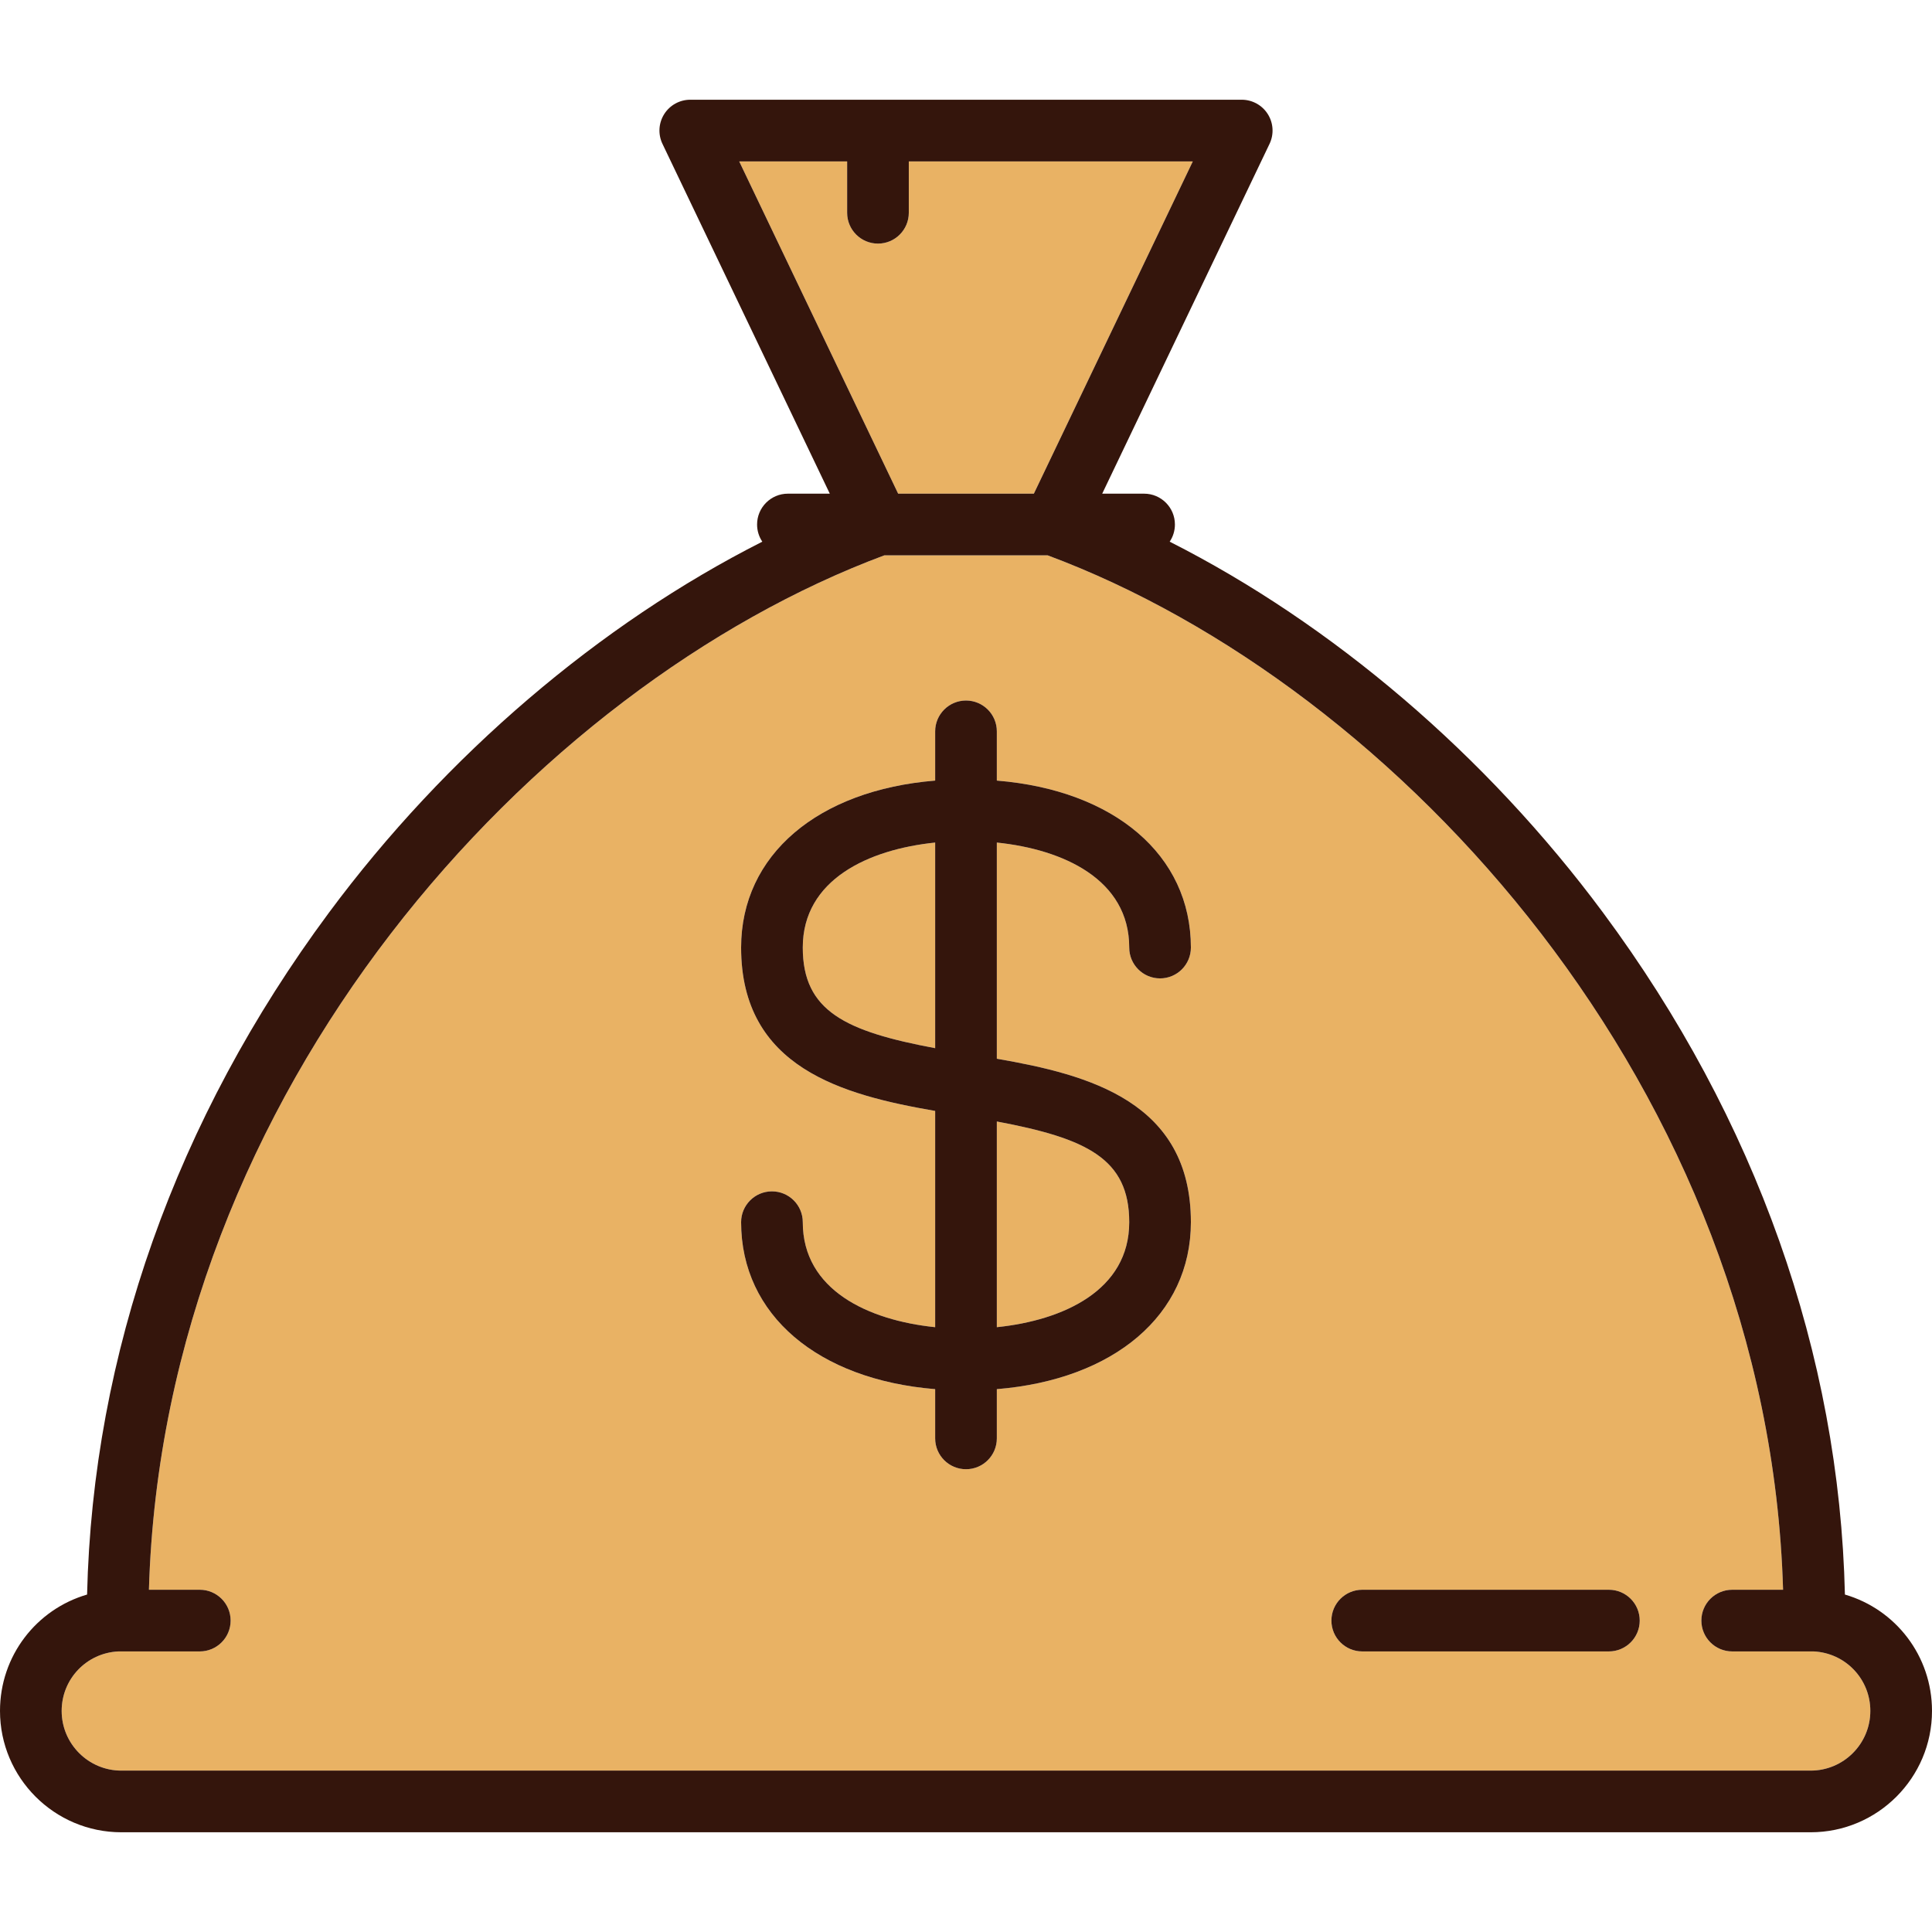
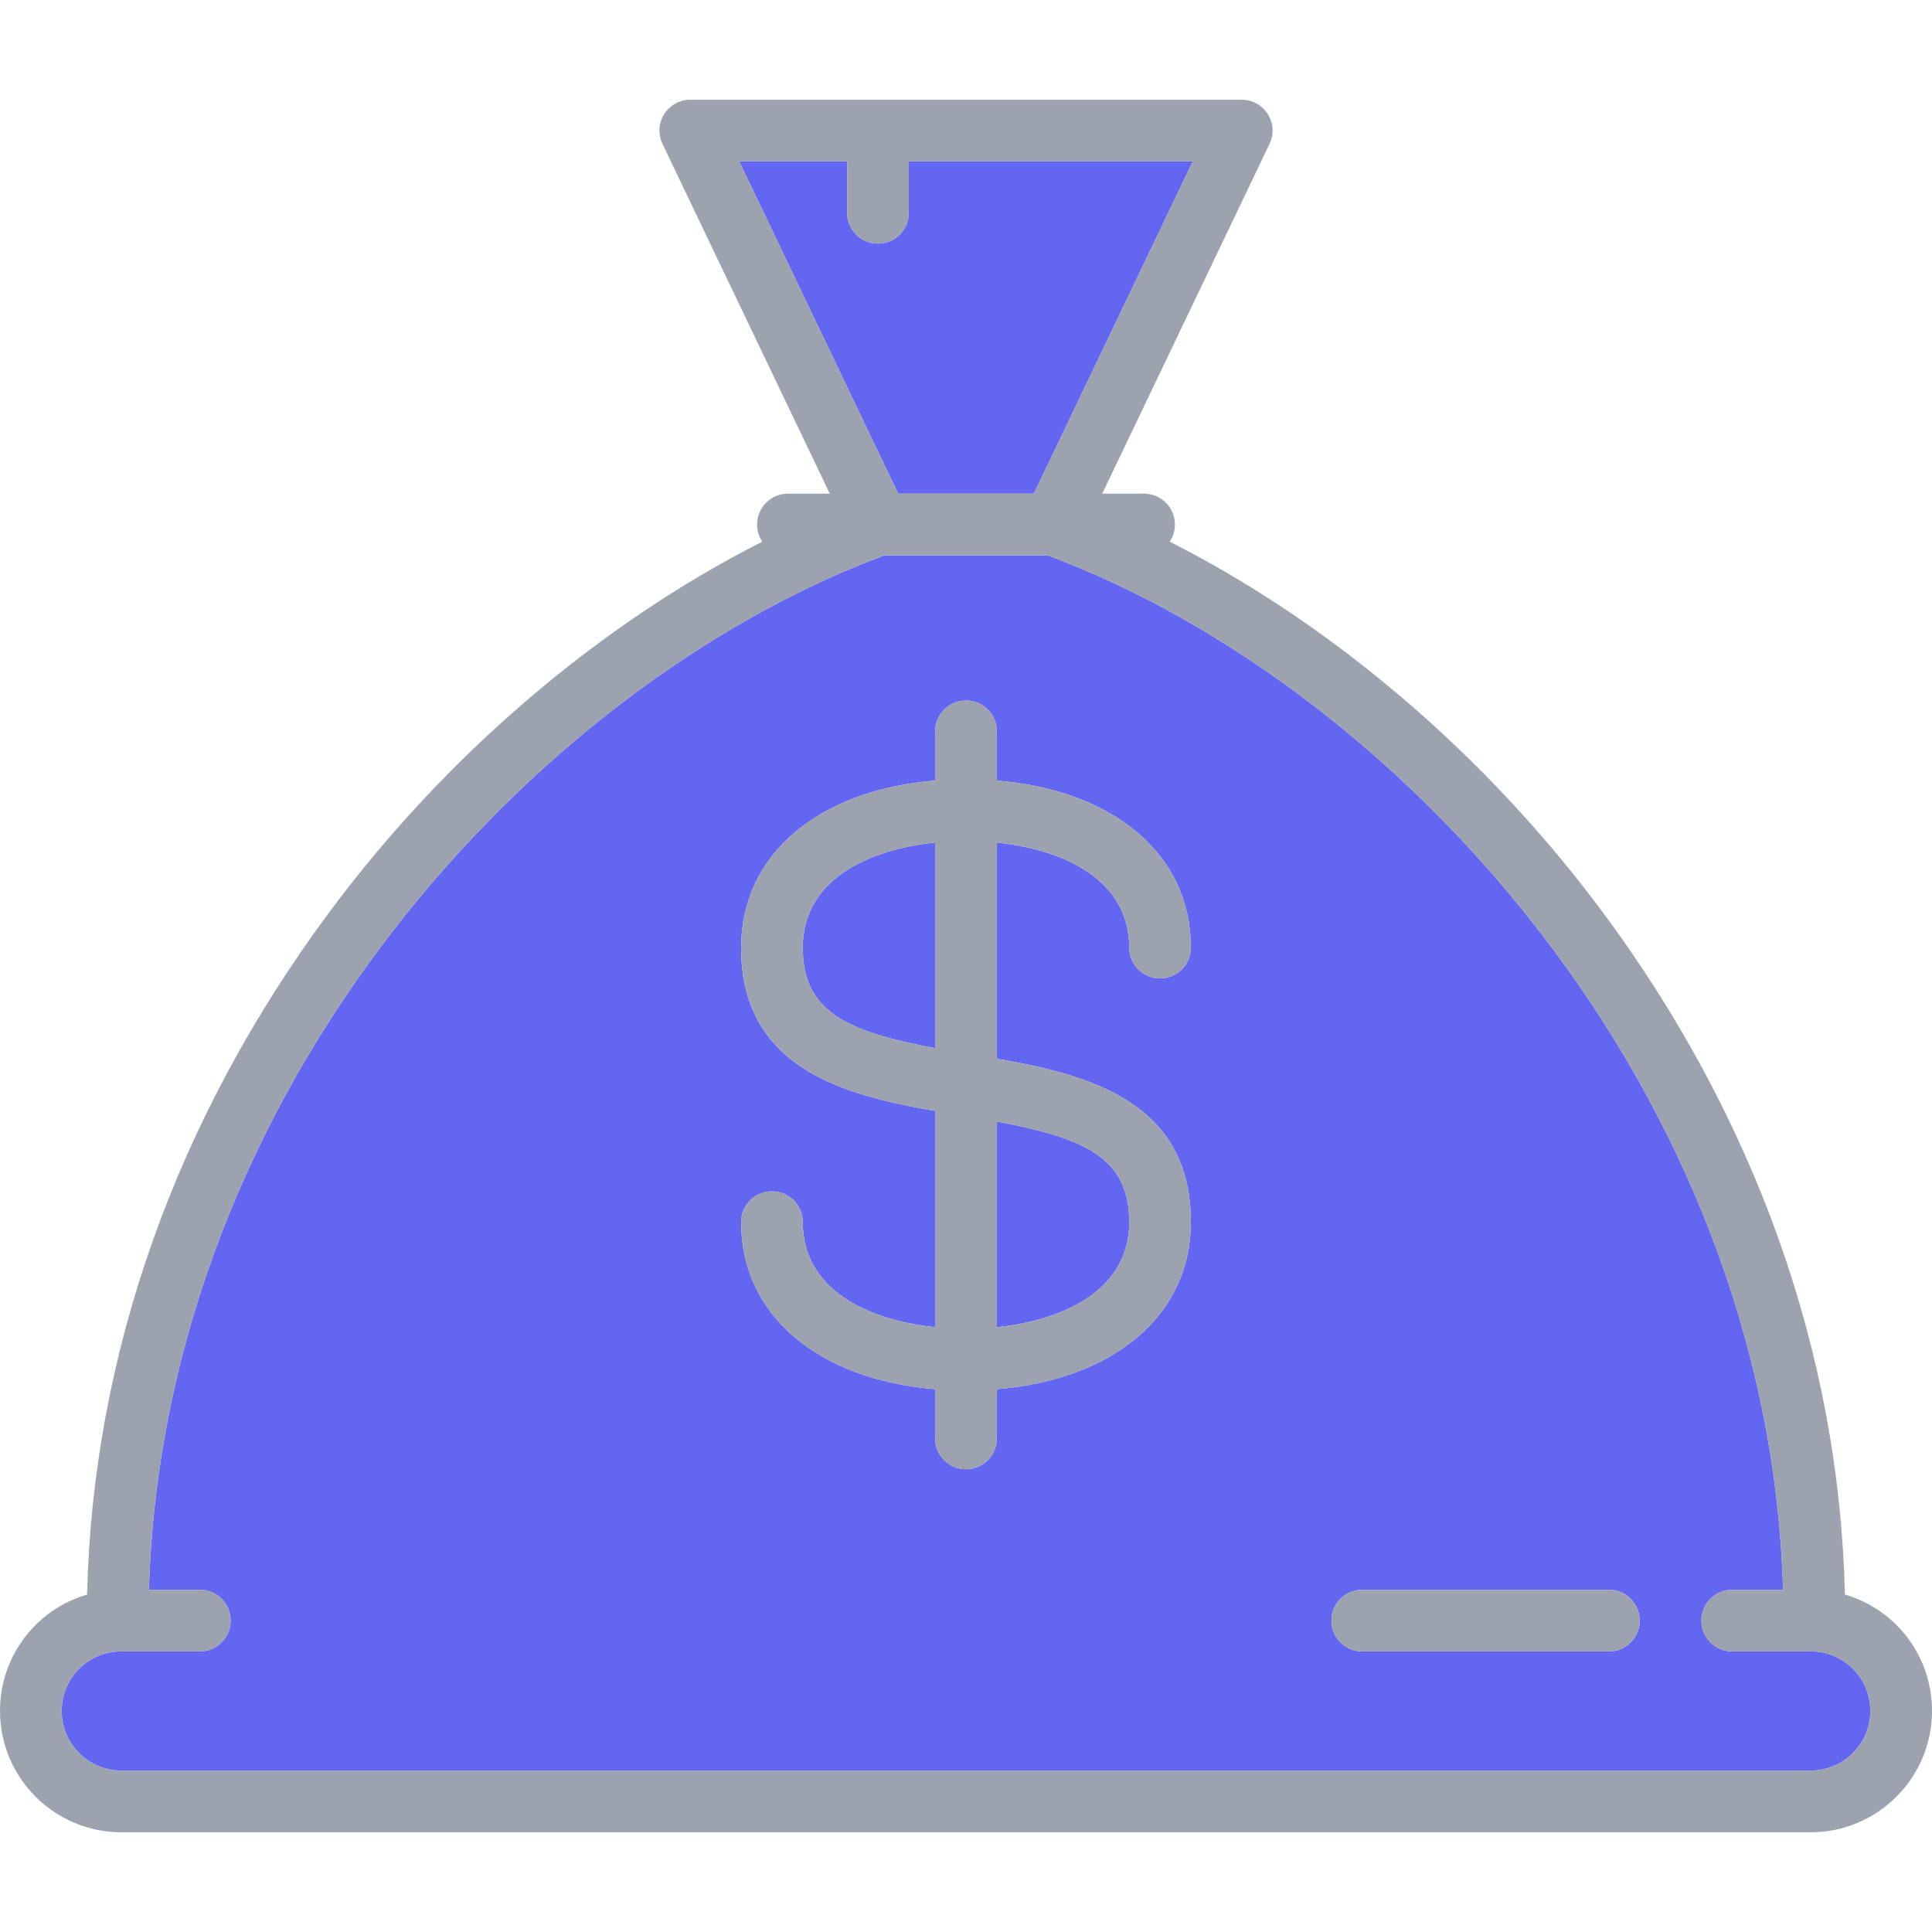
- <svg xmlns="http://www.w3.org/2000/svg" height="800px" width="800px" version="1.1" id="Capa_1" viewBox="0 0 470 470" xml:space="preserve">
-   <g>
-     <path style="fill:#E9B264;" d="M195.292,230.514c0,15.467,10.367,20.381,32.208,24.478V204.97   C211.314,206.639,195.292,213.949,195.292,230.514z" />
-     <path style="fill:#E9B264;" d="M274.709,297.323c0-15.479-10.367-20.398-32.209-24.496v50.04   C258.686,321.199,274.709,313.888,274.709,297.323z" />
-     <path style="fill:#E9B264;" d="M179.826,39.261l38.668,80.835h33.013l38.668-80.835h-69.09v12.5c0,4.142-3.358,7.5-7.5,7.5   s-7.5-3.358-7.5-7.5v-12.5H179.826z" />
-     <path style="fill:#E9B264;" d="M441.226,401.742h-19.83c-4.143,0-7.5-3.358-7.5-7.5s3.357-7.5,7.5-7.5h12.377   c-3.577-121.798-93.63-219.876-178.907-251.646h-39.73c-85.276,31.77-175.331,129.848-178.907,251.646h12.377   c4.142,0,7.5,3.358,7.5,7.5s-3.358,7.5-7.5,7.5h-19.83C21.039,402.133,15,408.465,15,416.217c0,8.007,6.515,14.522,14.522,14.522   h410.957c8.007,0,14.521-6.515,14.521-14.522C455,408.465,448.961,402.133,441.226,401.742z M289.709,297.323   c0,22.558-18.676,38.285-47.209,40.619v11.977c0,4.142-3.358,7.5-7.5,7.5s-7.5-3.358-7.5-7.5v-11.977   c-28.533-2.334-47.208-18.06-47.208-40.619c0-4.142,3.358-7.5,7.5-7.5s7.5,3.358,7.5,7.5c0,16.565,16.023,23.875,32.208,25.544   V270.26c-22.451-3.89-47.208-10.466-47.208-39.746c0-22.558,18.675-38.285,47.208-40.619v-11.977c0-4.142,3.358-7.5,7.5-7.5   s7.5,3.358,7.5,7.5v11.977c28.533,2.334,47.209,18.06,47.209,40.619c0,4.142-3.357,7.5-7.5,7.5s-7.5-3.358-7.5-7.5   c0-16.565-16.023-23.875-32.209-25.544v52.588C264.955,261.45,289.709,268.032,289.709,297.323z M391.396,401.742h-60   c-4.143,0-7.5-3.358-7.5-7.5s3.357-7.5,7.5-7.5h60c4.143,0,7.5,3.358,7.5,7.5S395.538,401.742,391.396,401.742z" />
-     <path style="fill:#34150C;" d="M448.816,387.909c-1.366-58.476-21.625-115.687-58.809-165.847   c-28.486-38.425-65.916-70.278-105.456-90.287c0.803-1.194,1.272-2.632,1.272-4.179c0-4.142-3.357-7.5-7.5-7.5h-10.189   l40.708-85.099c1.111-2.324,0.953-5.056-0.421-7.235c-1.373-2.179-3.769-3.501-6.345-3.501H167.924   c-2.576,0-4.972,1.322-6.345,3.501s-1.532,4.911-0.42,7.235l40.707,85.099h-10.189c-4.142,0-7.5,3.358-7.5,7.5   c0,1.547,0.469,2.985,1.272,4.179c-39.54,20.009-76.97,51.862-105.455,90.287c-37.184,50.16-57.443,107.371-58.809,165.847   C8.868,391.496,0,402.812,0,416.217c0,16.278,13.244,29.522,29.522,29.522h410.957c16.278,0,29.521-13.244,29.521-29.522   C470,402.812,461.132,391.496,448.816,387.909z M440.479,430.739H29.522c-8.007,0-14.522-6.515-14.522-14.522   c0-7.752,6.039-14.084,13.775-14.475h19.83c4.142,0,7.5-3.358,7.5-7.5s-3.358-7.5-7.5-7.5H36.228   c3.577-121.798,93.631-219.876,178.907-251.646h39.73c85.277,31.769,175.331,129.848,178.907,251.646h-12.377   c-4.143,0-7.5,3.358-7.5,7.5s3.357,7.5,7.5,7.5h19.83c7.735,0.391,13.774,6.723,13.774,14.475   C455,424.224,448.485,430.739,440.479,430.739z M213.585,59.261c4.142,0,7.5-3.358,7.5-7.5v-12.5h69.09l-38.668,80.835h-33.013   l-38.668-80.835h26.259v12.5C206.085,55.903,209.443,59.261,213.585,59.261z" />
-     <path style="fill:#34150C;" d="M391.396,386.742h-60c-4.143,0-7.5,3.358-7.5,7.5s3.357,7.5,7.5,7.5h60c4.143,0,7.5-3.358,7.5-7.5   S395.538,386.742,391.396,386.742z" />
-     <path style="fill:#34150C;" d="M274.709,230.514c0,4.142,3.357,7.5,7.5,7.5s7.5-3.358,7.5-7.5   c0-22.558-18.676-38.285-47.209-40.619v-11.977c0-4.142-3.358-7.5-7.5-7.5s-7.5,3.358-7.5,7.5v11.977   c-28.533,2.334-47.208,18.06-47.208,40.619c0,29.28,24.757,35.856,47.208,39.746v52.607c-16.186-1.668-32.208-8.979-32.208-25.544   c0-4.142-3.358-7.5-7.5-7.5s-7.5,3.358-7.5,7.5c0,22.558,18.675,38.285,47.208,40.619v11.977c0,4.142,3.358,7.5,7.5,7.5   s7.5-3.358,7.5-7.5v-11.977c28.533-2.334,47.209-18.06,47.209-40.619c0-29.291-24.754-35.873-47.209-39.765V204.97   C258.686,206.639,274.709,213.949,274.709,230.514z M195.292,230.514c0-16.565,16.023-23.875,32.208-25.544v50.021   C205.658,250.895,195.292,245.982,195.292,230.514z M274.709,297.323c0,16.565-16.023,23.875-32.209,25.544v-50.04   C264.342,276.925,274.709,281.844,274.709,297.323z" />
+ <svg xmlns="http://www.w3.org/2000/svg" height="800px" width="800px" version="1.1" id="Capa_1" viewBox="0 0 470 470" xml:space="preserve" fill="#000000">
+   <g id="SVGRepo_bgCarrier" stroke-width="0" />
+   <g id="SVGRepo_tracerCarrier" stroke-linecap="round" stroke-linejoin="round" />
+   <g id="SVGRepo_iconCarrier">
+     <g>
+       <path style="fill:#6366f1;" d="M195.292,230.514c0,15.467,10.367,20.381,32.208,24.478V204.97 C211.314,206.639,195.292,213.949,195.292,230.514z" />
+       <path style="fill:#6366f1;" d="M274.709,297.323c0-15.479-10.367-20.398-32.209-24.496v50.04 C258.686,321.199,274.709,313.888,274.709,297.323z" />
+       <path style="fill:#6366f1;" d="M179.826,39.261l38.668,80.835h33.013l38.668-80.835h-69.09v12.5c0,4.142-3.358,7.5-7.5,7.5 s-7.5-3.358-7.5-7.5v-12.5H179.826z" />
+       <path style="fill:#6366f1;" d="M441.226,401.742h-19.83c-4.143,0-7.5-3.358-7.5-7.5s3.357-7.5,7.5-7.5h12.377 c-3.577-121.798-93.63-219.876-178.907-251.646h-39.73c-85.276,31.77-175.331,129.848-178.907,251.646h12.377 c4.142,0,7.5,3.358,7.5,7.5s-3.358,7.5-7.5,7.5h-19.83C21.039,402.133,15,408.465,15,416.217c0,8.007,6.515,14.522,14.522,14.522 h410.957c8.007,0,14.521-6.515,14.521-14.522C455,408.465,448.961,402.133,441.226,401.742z M289.709,297.323 c0,22.558-18.676,38.285-47.209,40.619v11.977c0,4.142-3.358,7.5-7.5,7.5s-7.5-3.358-7.5-7.5v-11.977 c-28.533-2.334-47.208-18.06-47.208-40.619c0-4.142,3.358-7.5,7.5-7.5s7.5,3.358,7.5,7.5c0,16.565,16.023,23.875,32.208,25.544 V270.26c-22.451-3.89-47.208-10.466-47.208-39.746c0-22.558,18.675-38.285,47.208-40.619v-11.977c0-4.142,3.358-7.5,7.5-7.5 s7.5,3.358,7.5,7.5v11.977c28.533,2.334,47.209,18.06,47.209,40.619c0,4.142-3.357,7.5-7.5,7.5s-7.5-3.358-7.5-7.5 c0-16.565-16.023-23.875-32.209-25.544v52.588C264.955,261.45,289.709,268.032,289.709,297.323z M391.396,401.742h-60 c-4.143,0-7.5-3.358-7.5-7.5s3.357-7.5,7.5-7.5h60c4.143,0,7.5,3.358,7.5,7.5S395.538,401.742,391.396,401.742z" />
+       <path style="fill:#9ca3af;" d="M448.816,387.909c-1.366-58.476-21.625-115.687-58.809-165.847 c-28.486-38.425-65.916-70.278-105.456-90.287c0.803-1.194,1.272-2.632,1.272-4.179c0-4.142-3.357-7.5-7.5-7.5h-10.189 l40.708-85.099c1.111-2.324,0.953-5.056-0.421-7.235c-1.373-2.179-3.769-3.501-6.345-3.501H167.924 c-2.576,0-4.972,1.322-6.345,3.501s-1.532,4.911-0.42,7.235l40.707,85.099h-10.189c-4.142,0-7.5,3.358-7.5,7.5 c0,1.547,0.469,2.985,1.272,4.179c-39.54,20.009-76.97,51.862-105.455,90.287c-37.184,50.16-57.443,107.371-58.809,165.847 C8.868,391.496,0,402.812,0,416.217c0,16.278,13.244,29.522,29.522,29.522h410.957c16.278,0,29.521-13.244,29.521-29.522 C470,402.812,461.132,391.496,448.816,387.909z M440.479,430.739H29.522c-8.007,0-14.522-6.515-14.522-14.522 c0-7.752,6.039-14.084,13.775-14.475h19.83c4.142,0,7.5-3.358,7.5-7.5s-3.358-7.5-7.5-7.5H36.228 c3.577-121.798,93.631-219.876,178.907-251.646h39.73c85.277,31.769,175.331,129.848,178.907,251.646h-12.377 c-4.143,0-7.5,3.358-7.5,7.5s3.357,7.5,7.5,7.5h19.83c7.735,0.391,13.774,6.723,13.774,14.475 C455,424.224,448.485,430.739,440.479,430.739z M213.585,59.261c4.142,0,7.5-3.358,7.5-7.5v-12.5h69.09l-38.668,80.835h-33.013 l-38.668-80.835h26.259v12.5C206.085,55.903,209.443,59.261,213.585,59.261z" />
+       <path style="fill:#9ca3af;" d="M391.396,386.742h-60c-4.143,0-7.5,3.358-7.5,7.5s3.357,7.5,7.5,7.5h60c4.143,0,7.5-3.358,7.5-7.5 S395.538,386.742,391.396,386.742z" />
+       <path style="fill:#9ca3af;" d="M274.709,230.514c0,4.142,3.357,7.5,7.5,7.5s7.5-3.358,7.5-7.5 c0-22.558-18.676-38.285-47.209-40.619v-11.977c0-4.142-3.358-7.5-7.5-7.5s-7.5,3.358-7.5,7.5v11.977 c-28.533,2.334-47.208,18.06-47.208,40.619c0,29.28,24.757,35.856,47.208,39.746v52.607c-16.186-1.668-32.208-8.979-32.208-25.544 c0-4.142-3.358-7.5-7.5-7.5s-7.5,3.358-7.5,7.5c0,22.558,18.675,38.285,47.208,40.619v11.977c0,4.142,3.358,7.5,7.5,7.5 s7.5-3.358,7.5-7.5v-11.977c28.533-2.334,47.209-18.06,47.209-40.619c0-29.291-24.754-35.873-47.209-39.765V204.97 C258.686,206.639,274.709,213.949,274.709,230.514z M195.292,230.514c0-16.565,16.023-23.875,32.208-25.544v50.021 C205.658,250.895,195.292,245.982,195.292,230.514z M274.709,297.323c0,16.565-16.023,23.875-32.209,25.544v-50.04 C264.342,276.925,274.709,281.844,274.709,297.323z" />
+     </g>
  </g>
</svg>
